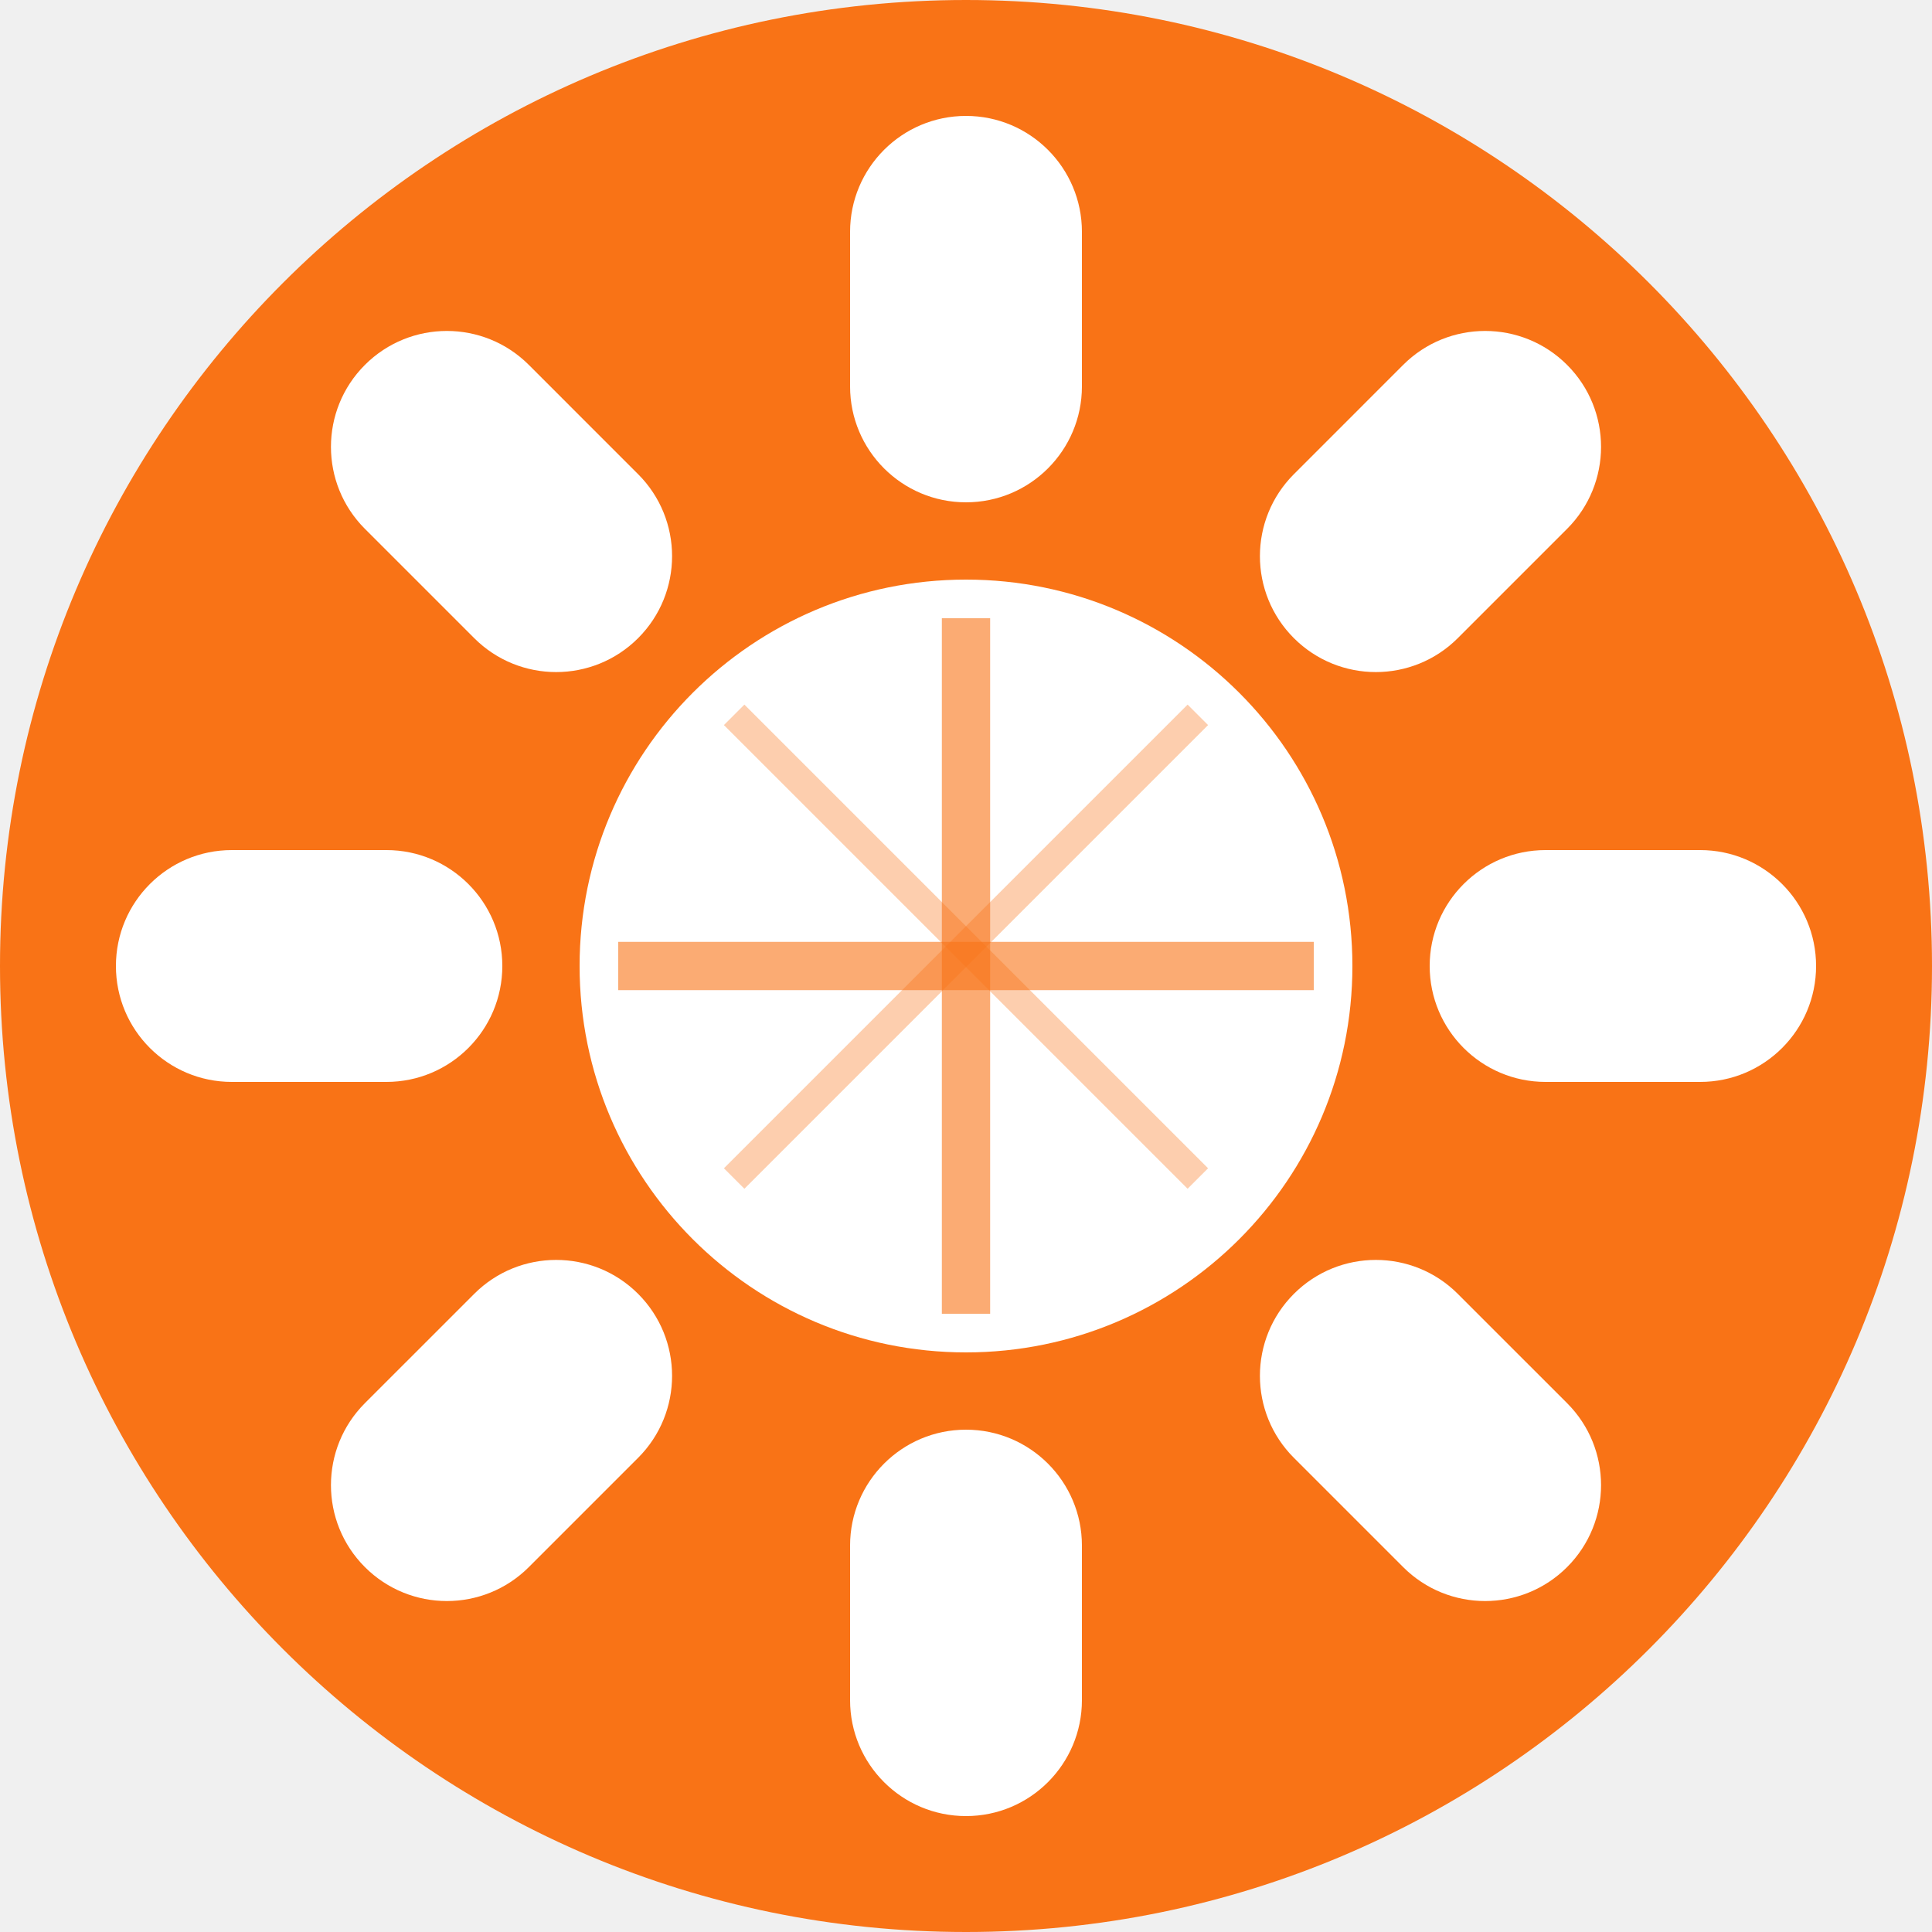
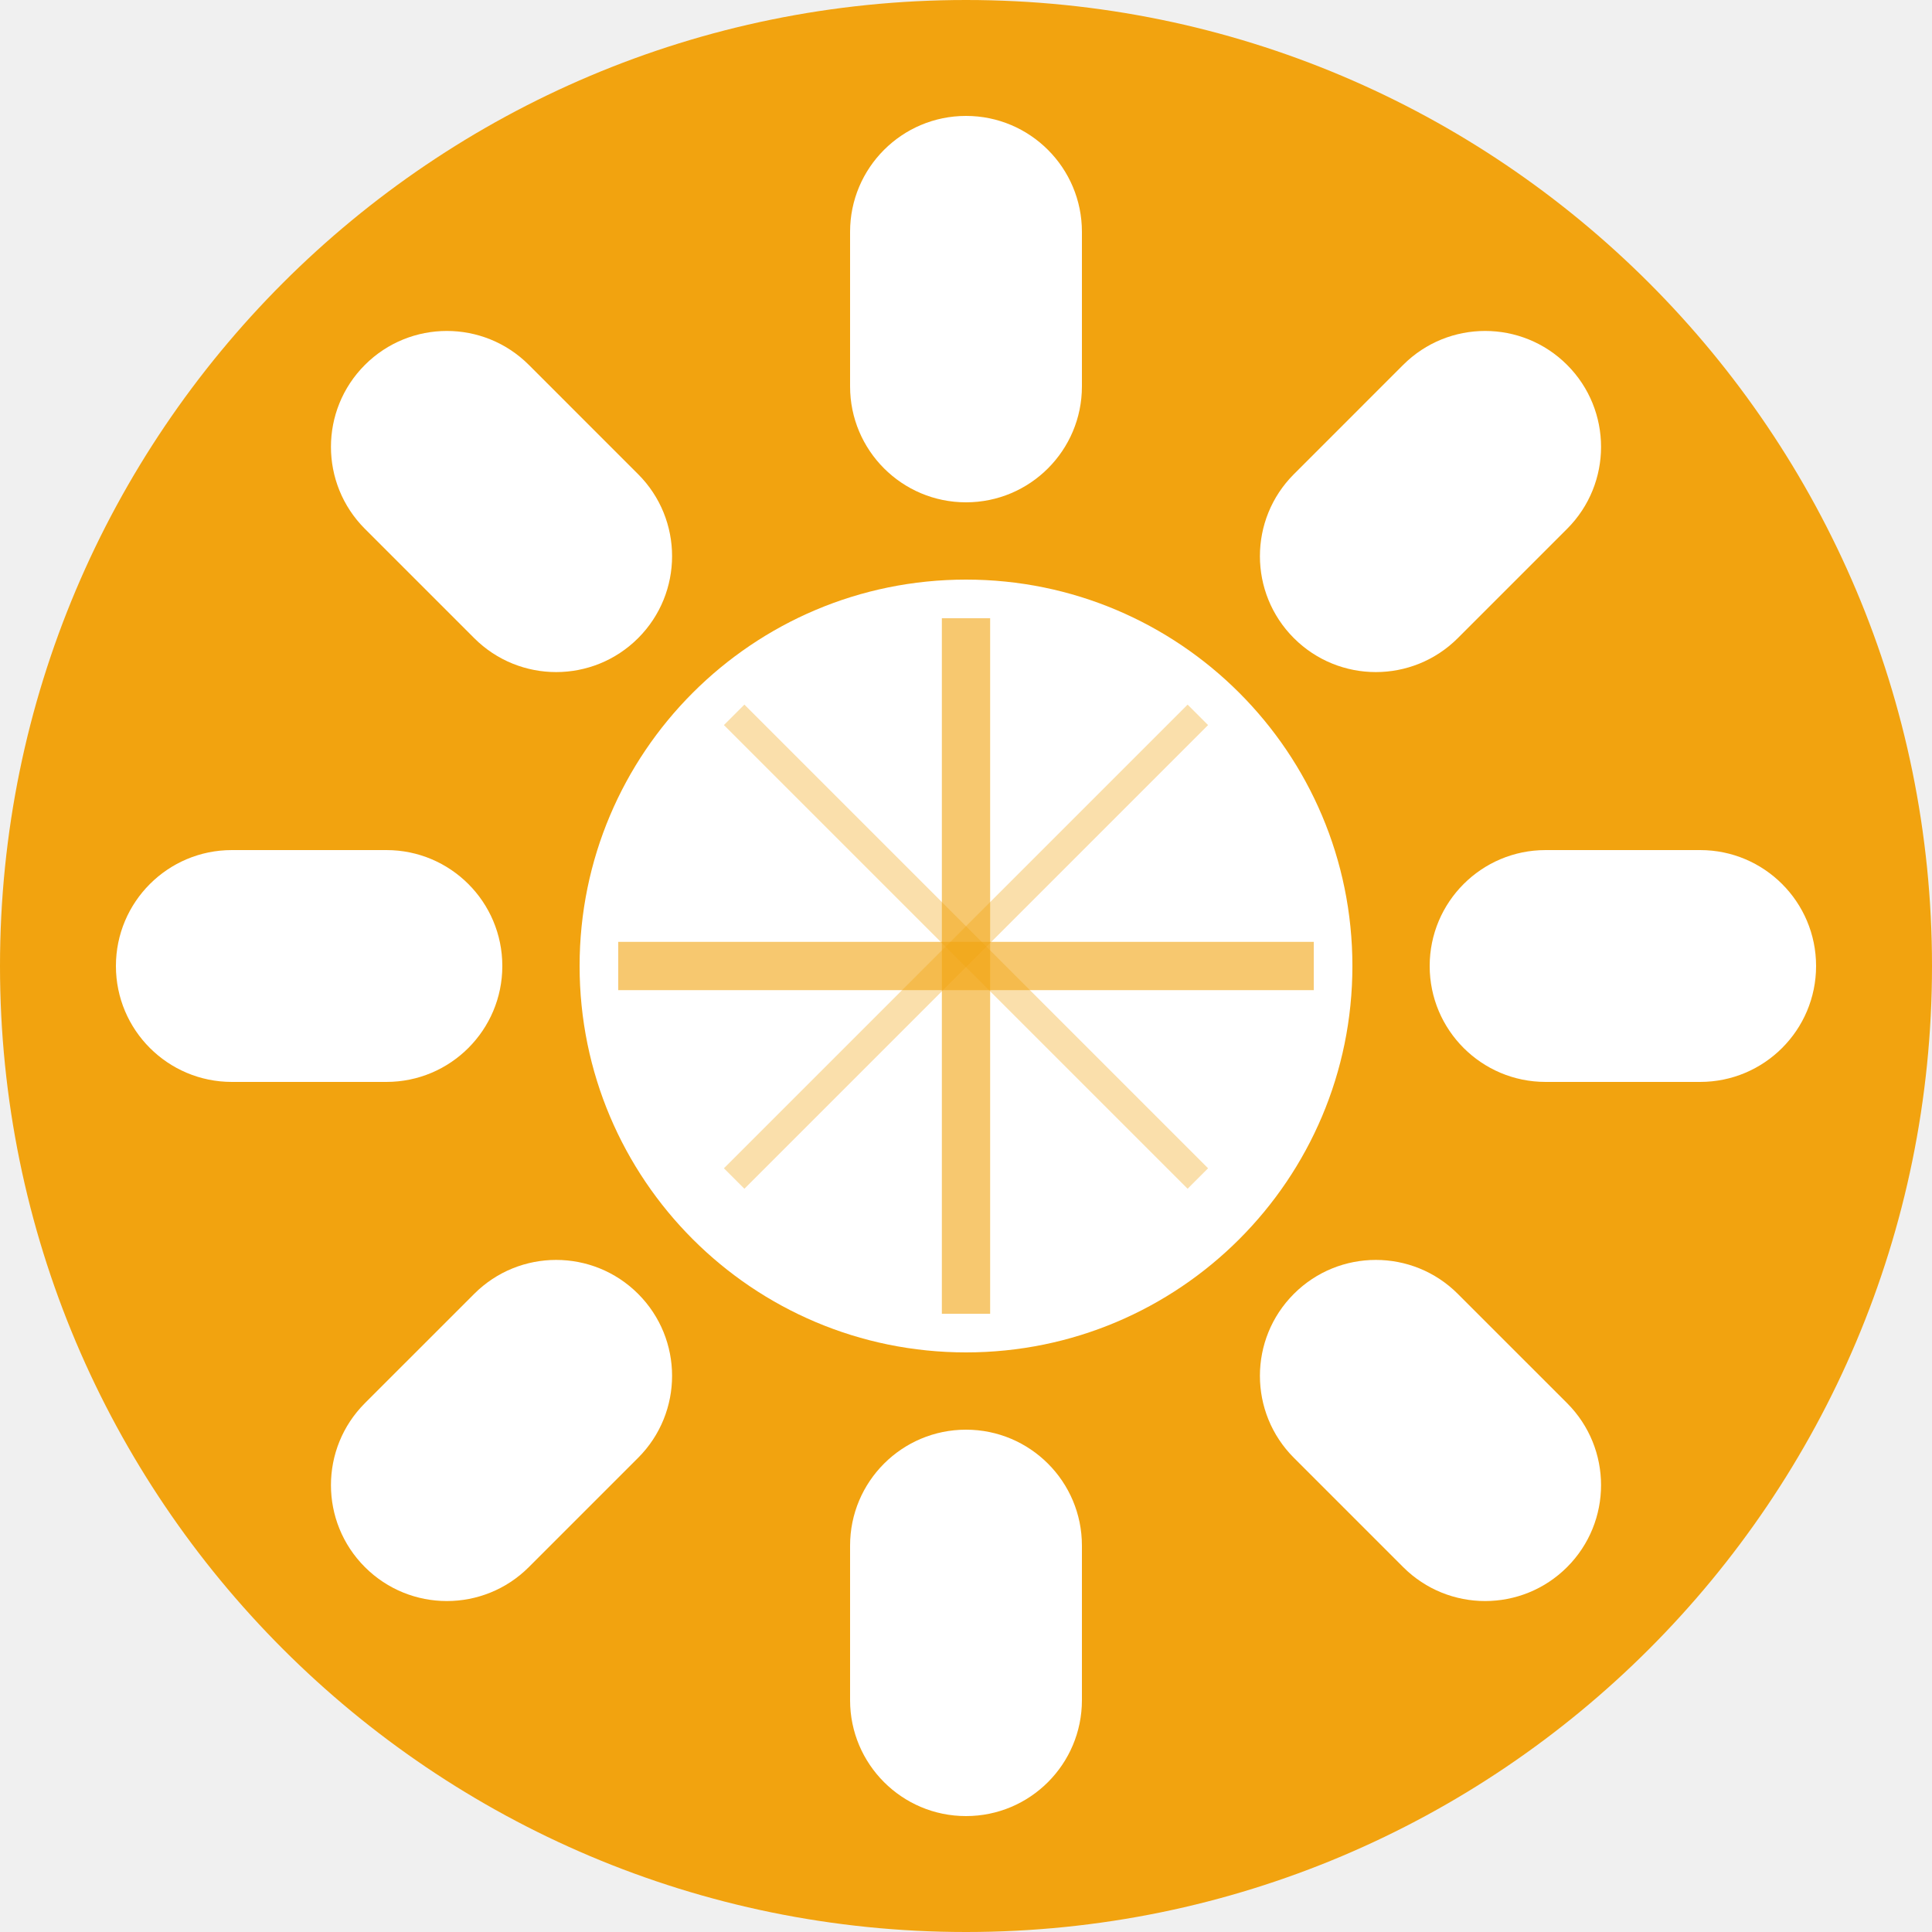
<svg xmlns="http://www.w3.org/2000/svg" viewBox="0 0 100 100">
-   <circle cx="50" cy="50" r="50" fill="#f97316" />
+   <circle cx="50" cy="50" r="50" fill="#F2A30F" />
  <rect x="44" y="6" width="12" height="20" rx="6" fill="white" transform="rotate(0 50 50)" />
  <rect x="44" y="6" width="12" height="20" rx="6" fill="white" transform="rotate(45 50 50)" />
  <rect x="44" y="6" width="12" height="20" rx="6" fill="white" transform="rotate(90 50 50)" />
  <rect x="44" y="6" width="12" height="20" rx="6" fill="white" transform="rotate(135 50 50)" />
  <rect x="44" y="6" width="12" height="20" rx="6" fill="white" transform="rotate(180 50 50)" />
  <rect x="44" y="6" width="12" height="20" rx="6" fill="white" transform="rotate(225 50 50)" />
  <rect x="44" y="6" width="12" height="20" rx="6" fill="white" transform="rotate(270 50 50)" />
  <rect x="44" y="6" width="12" height="20" rx="6" fill="white" transform="rotate(315 50 50)" />
  <circle cx="50" cy="50" r="20" fill="white" />
-   <line x1="50" y1="32" x2="50" y2="68" stroke="#f97316" stroke-width="2.5" opacity="0.6" />
-   <line x1="32" y1="50" x2="68" y2="50" stroke="#f97316" stroke-width="2.5" opacity="0.6" />
-   <line x1="38" y1="37" x2="62" y2="61" stroke="#f97316" stroke-width="1.5" opacity="0.35" />
-   <line x1="62" y1="37" x2="38" y2="61" stroke="#f97316" stroke-width="1.5" opacity="0.35" />
+   <line x1="50" y1="32" x2="50" y2="68" stroke="#F2A30F" stroke-width="2.5" opacity="0.6" />
+   <line x1="32" y1="50" x2="68" y2="50" stroke="#F2A30F" stroke-width="2.5" opacity="0.6" />
+   <line x1="38" y1="37" x2="62" y2="61" stroke="#F2A30F" stroke-width="1.5" opacity="0.35" />
+   <line x1="62" y1="37" x2="38" y2="61" stroke="#F2A30F" stroke-width="1.5" opacity="0.35" />
</svg>
